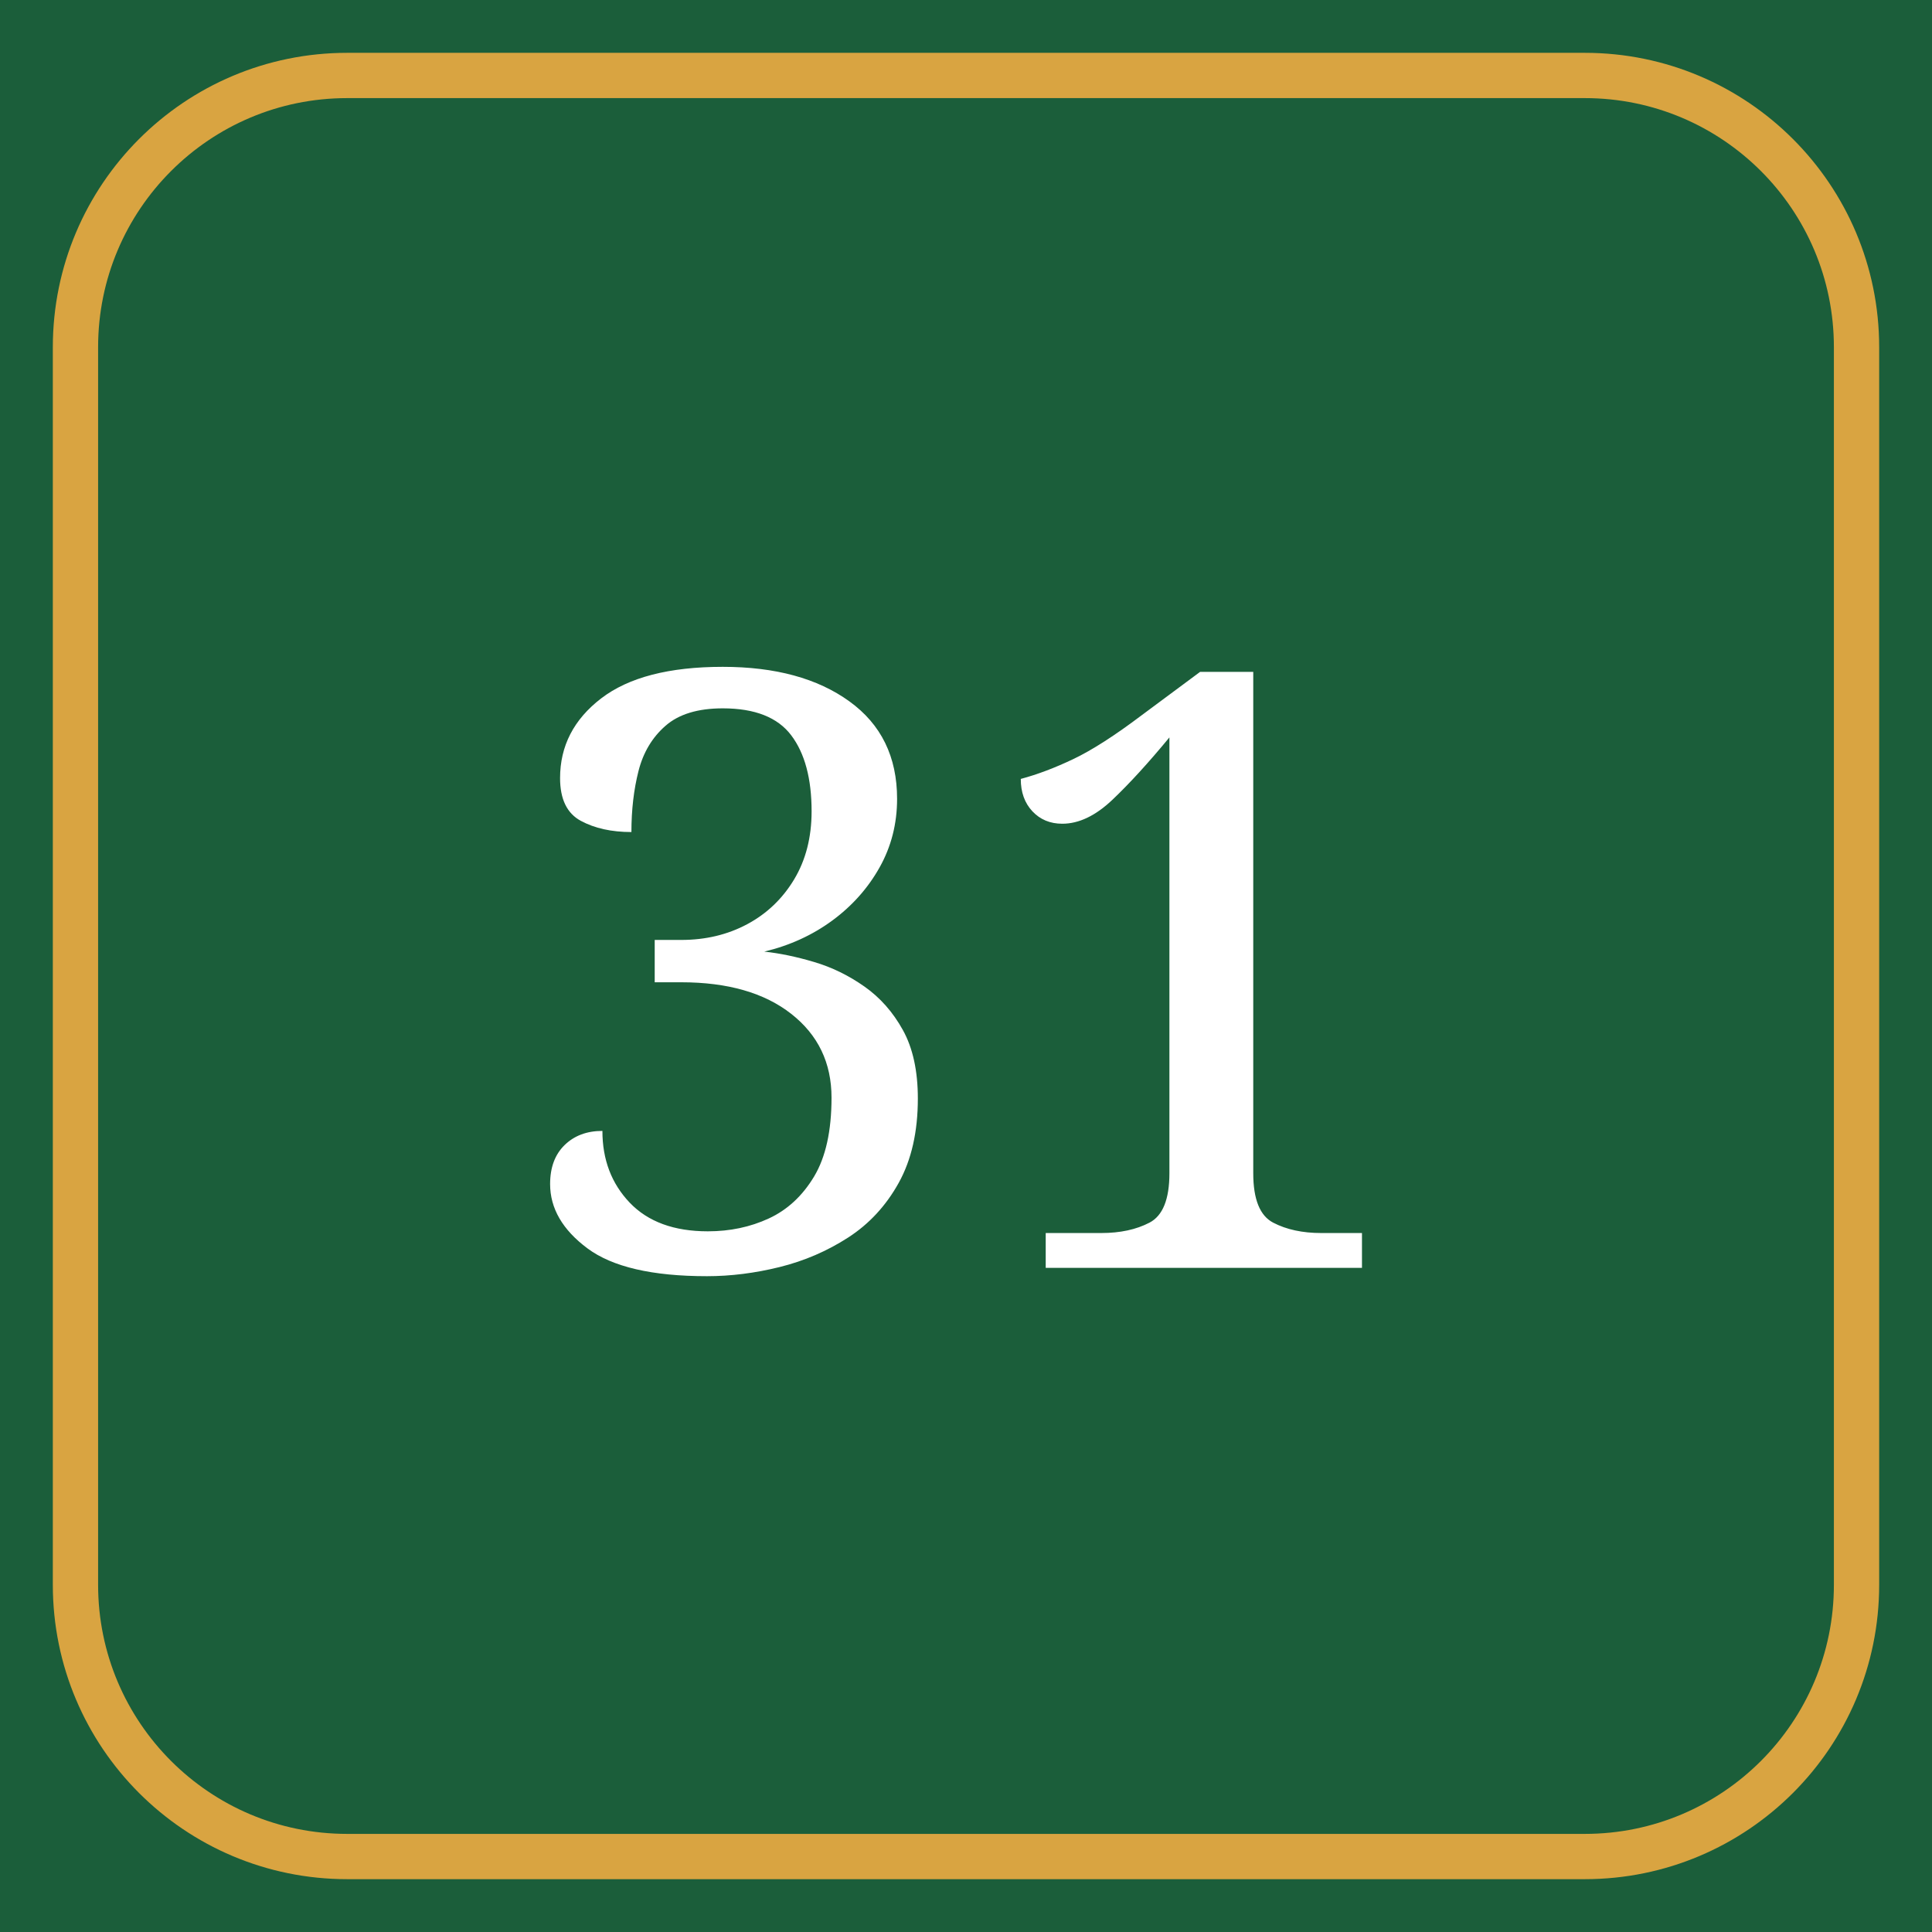
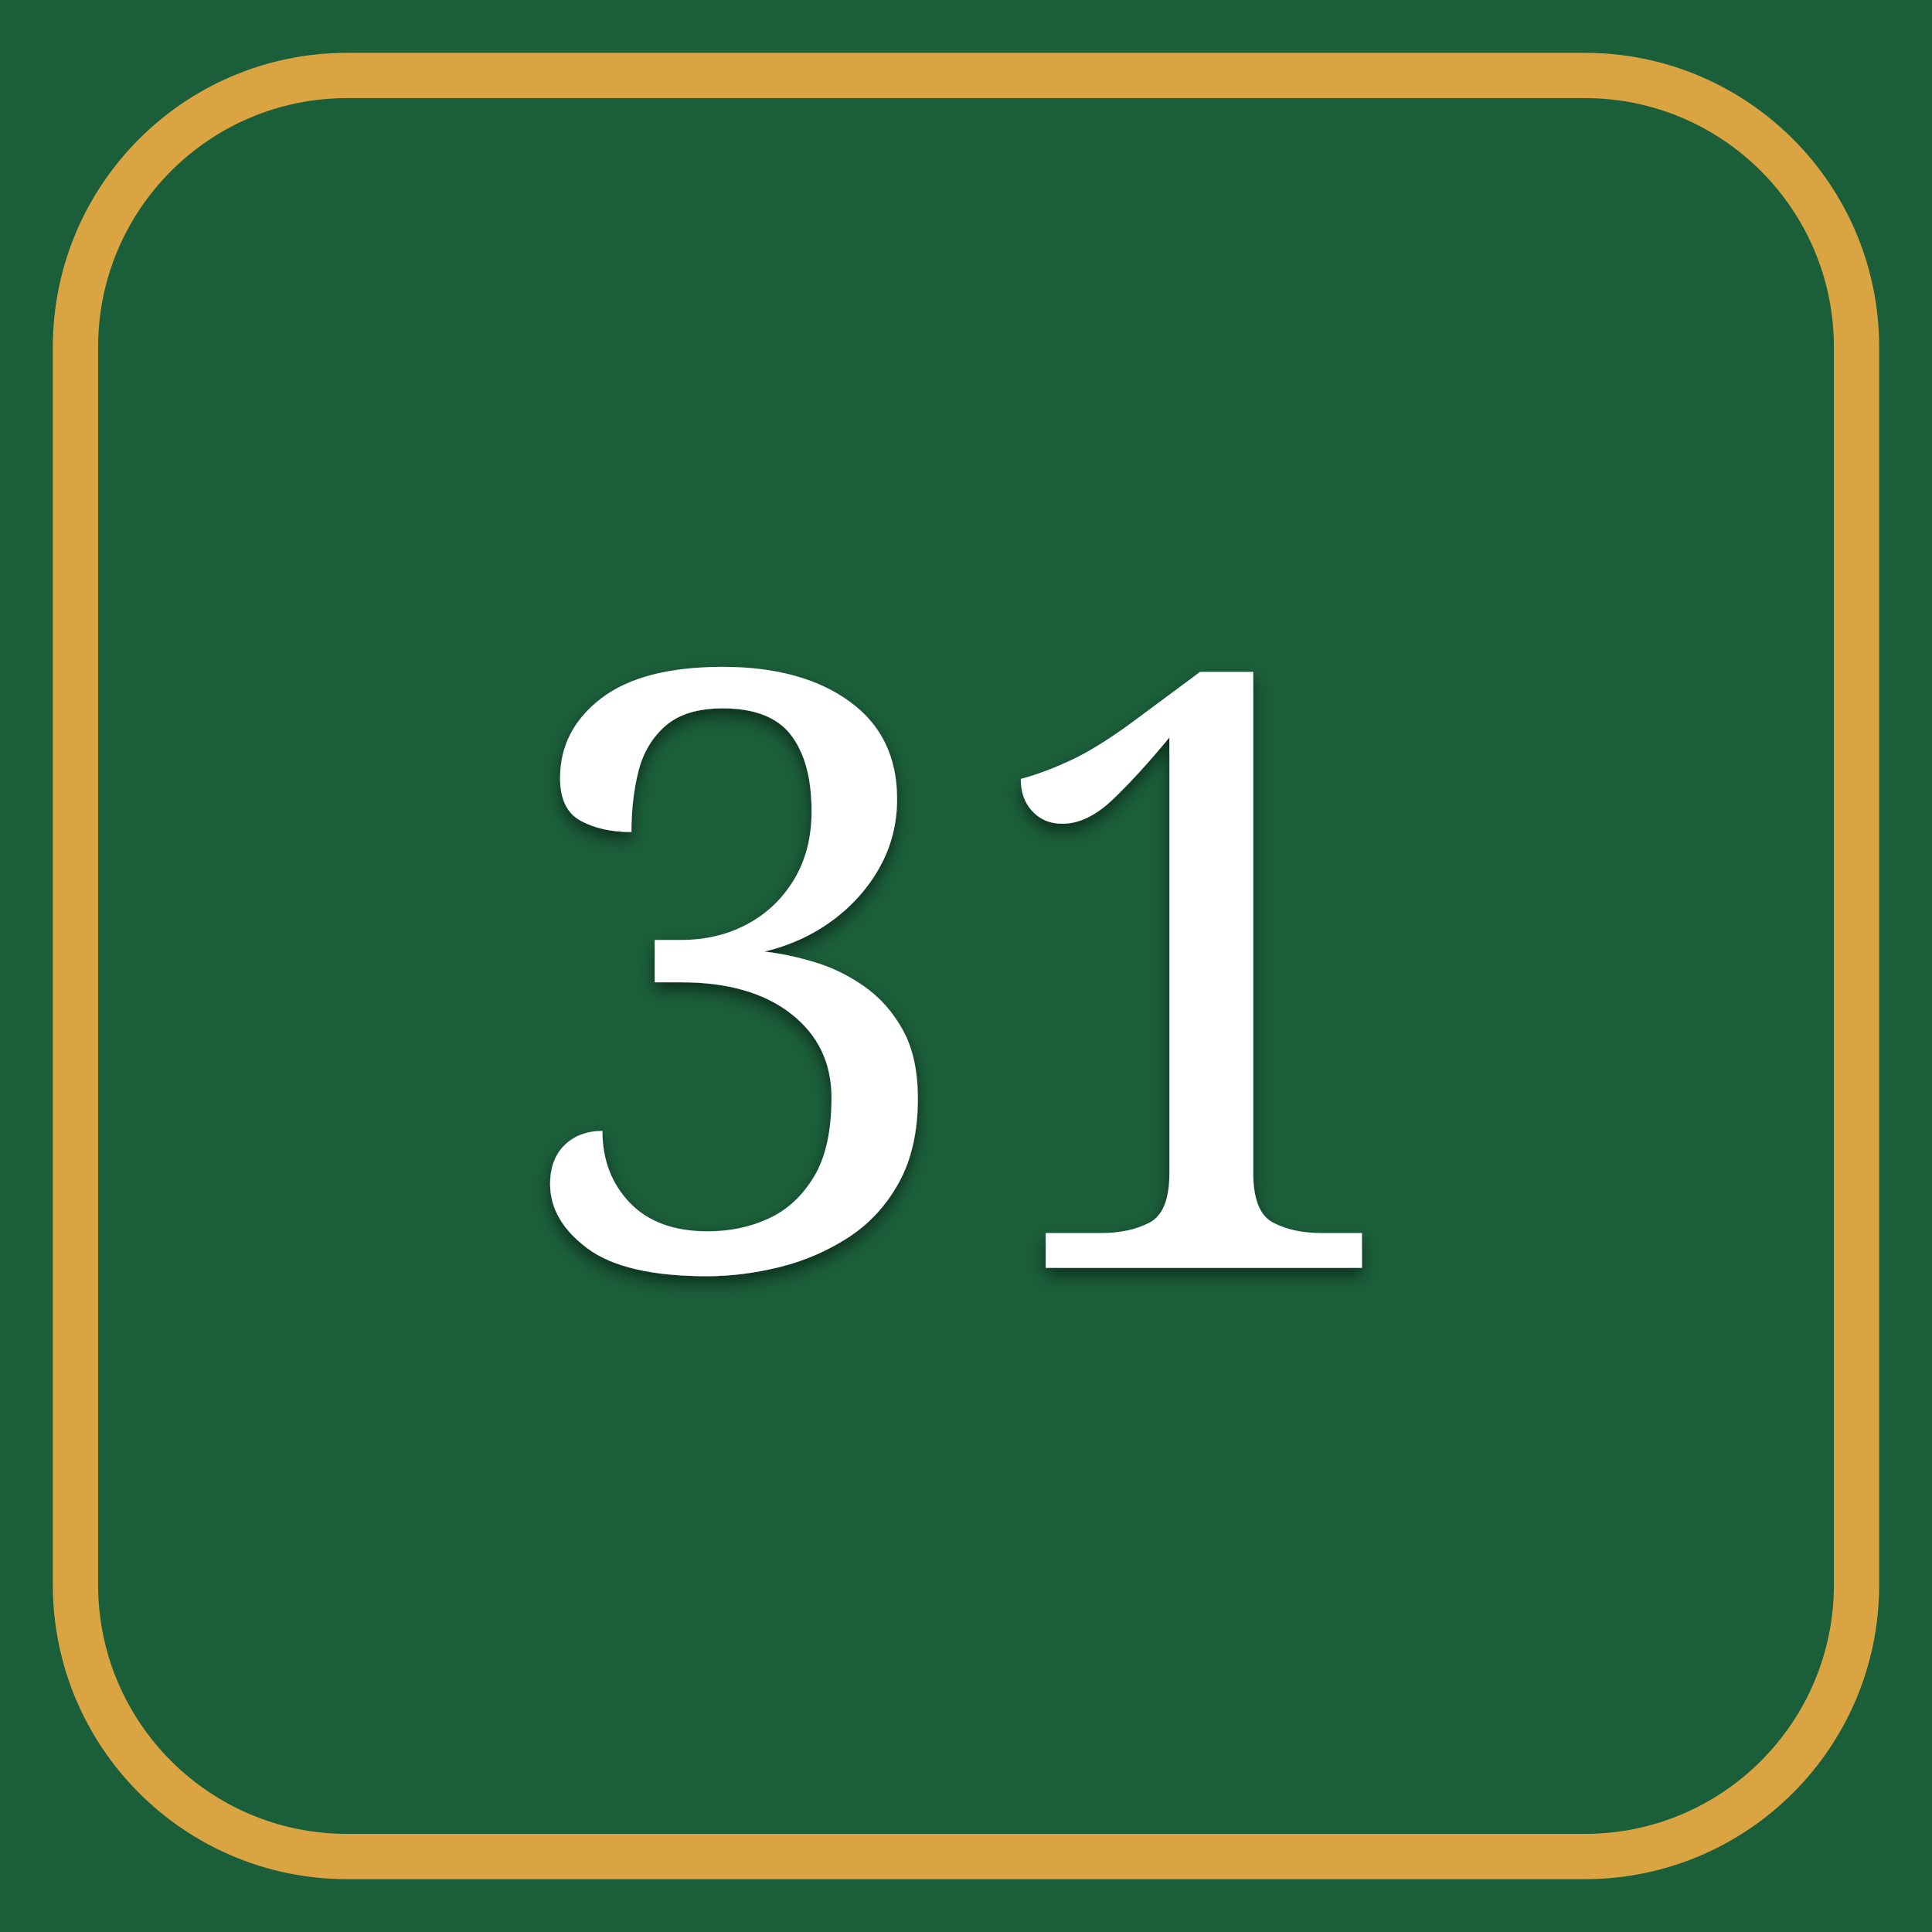
<svg xmlns="http://www.w3.org/2000/svg" width="512" height="512" viewBox="0 0 512 512">
+   <defs>
+     <filter id="heading-shadow" x="-50%" y="-50%" width="200%" height="200%">
+       <feDropShadow dx="0" dy="2" stdDeviation="2" flood-color="#000000" flood-opacity="0.5" />
+     </filter>
+   </defs>
  <rect width="512" height="512" fill="#1b5e3a" />
  <rect x="20" y="20" width="472" height="472" rx="72" fill="none" stroke="#d9a441" stroke-width="12" />
-   <text x="256" y="336" font-family="'New Rocker', serif" font-weight="400" font-size="220" fill="#ffffff" text-anchor="middle">31</text>
+   <text x="256" y="336" font-family="'New Rocker', serif" font-weight="400" font-size="220" fill="#ffffff" text-anchor="middle" filter="url(#heading-shadow)">31</text>
</svg>
